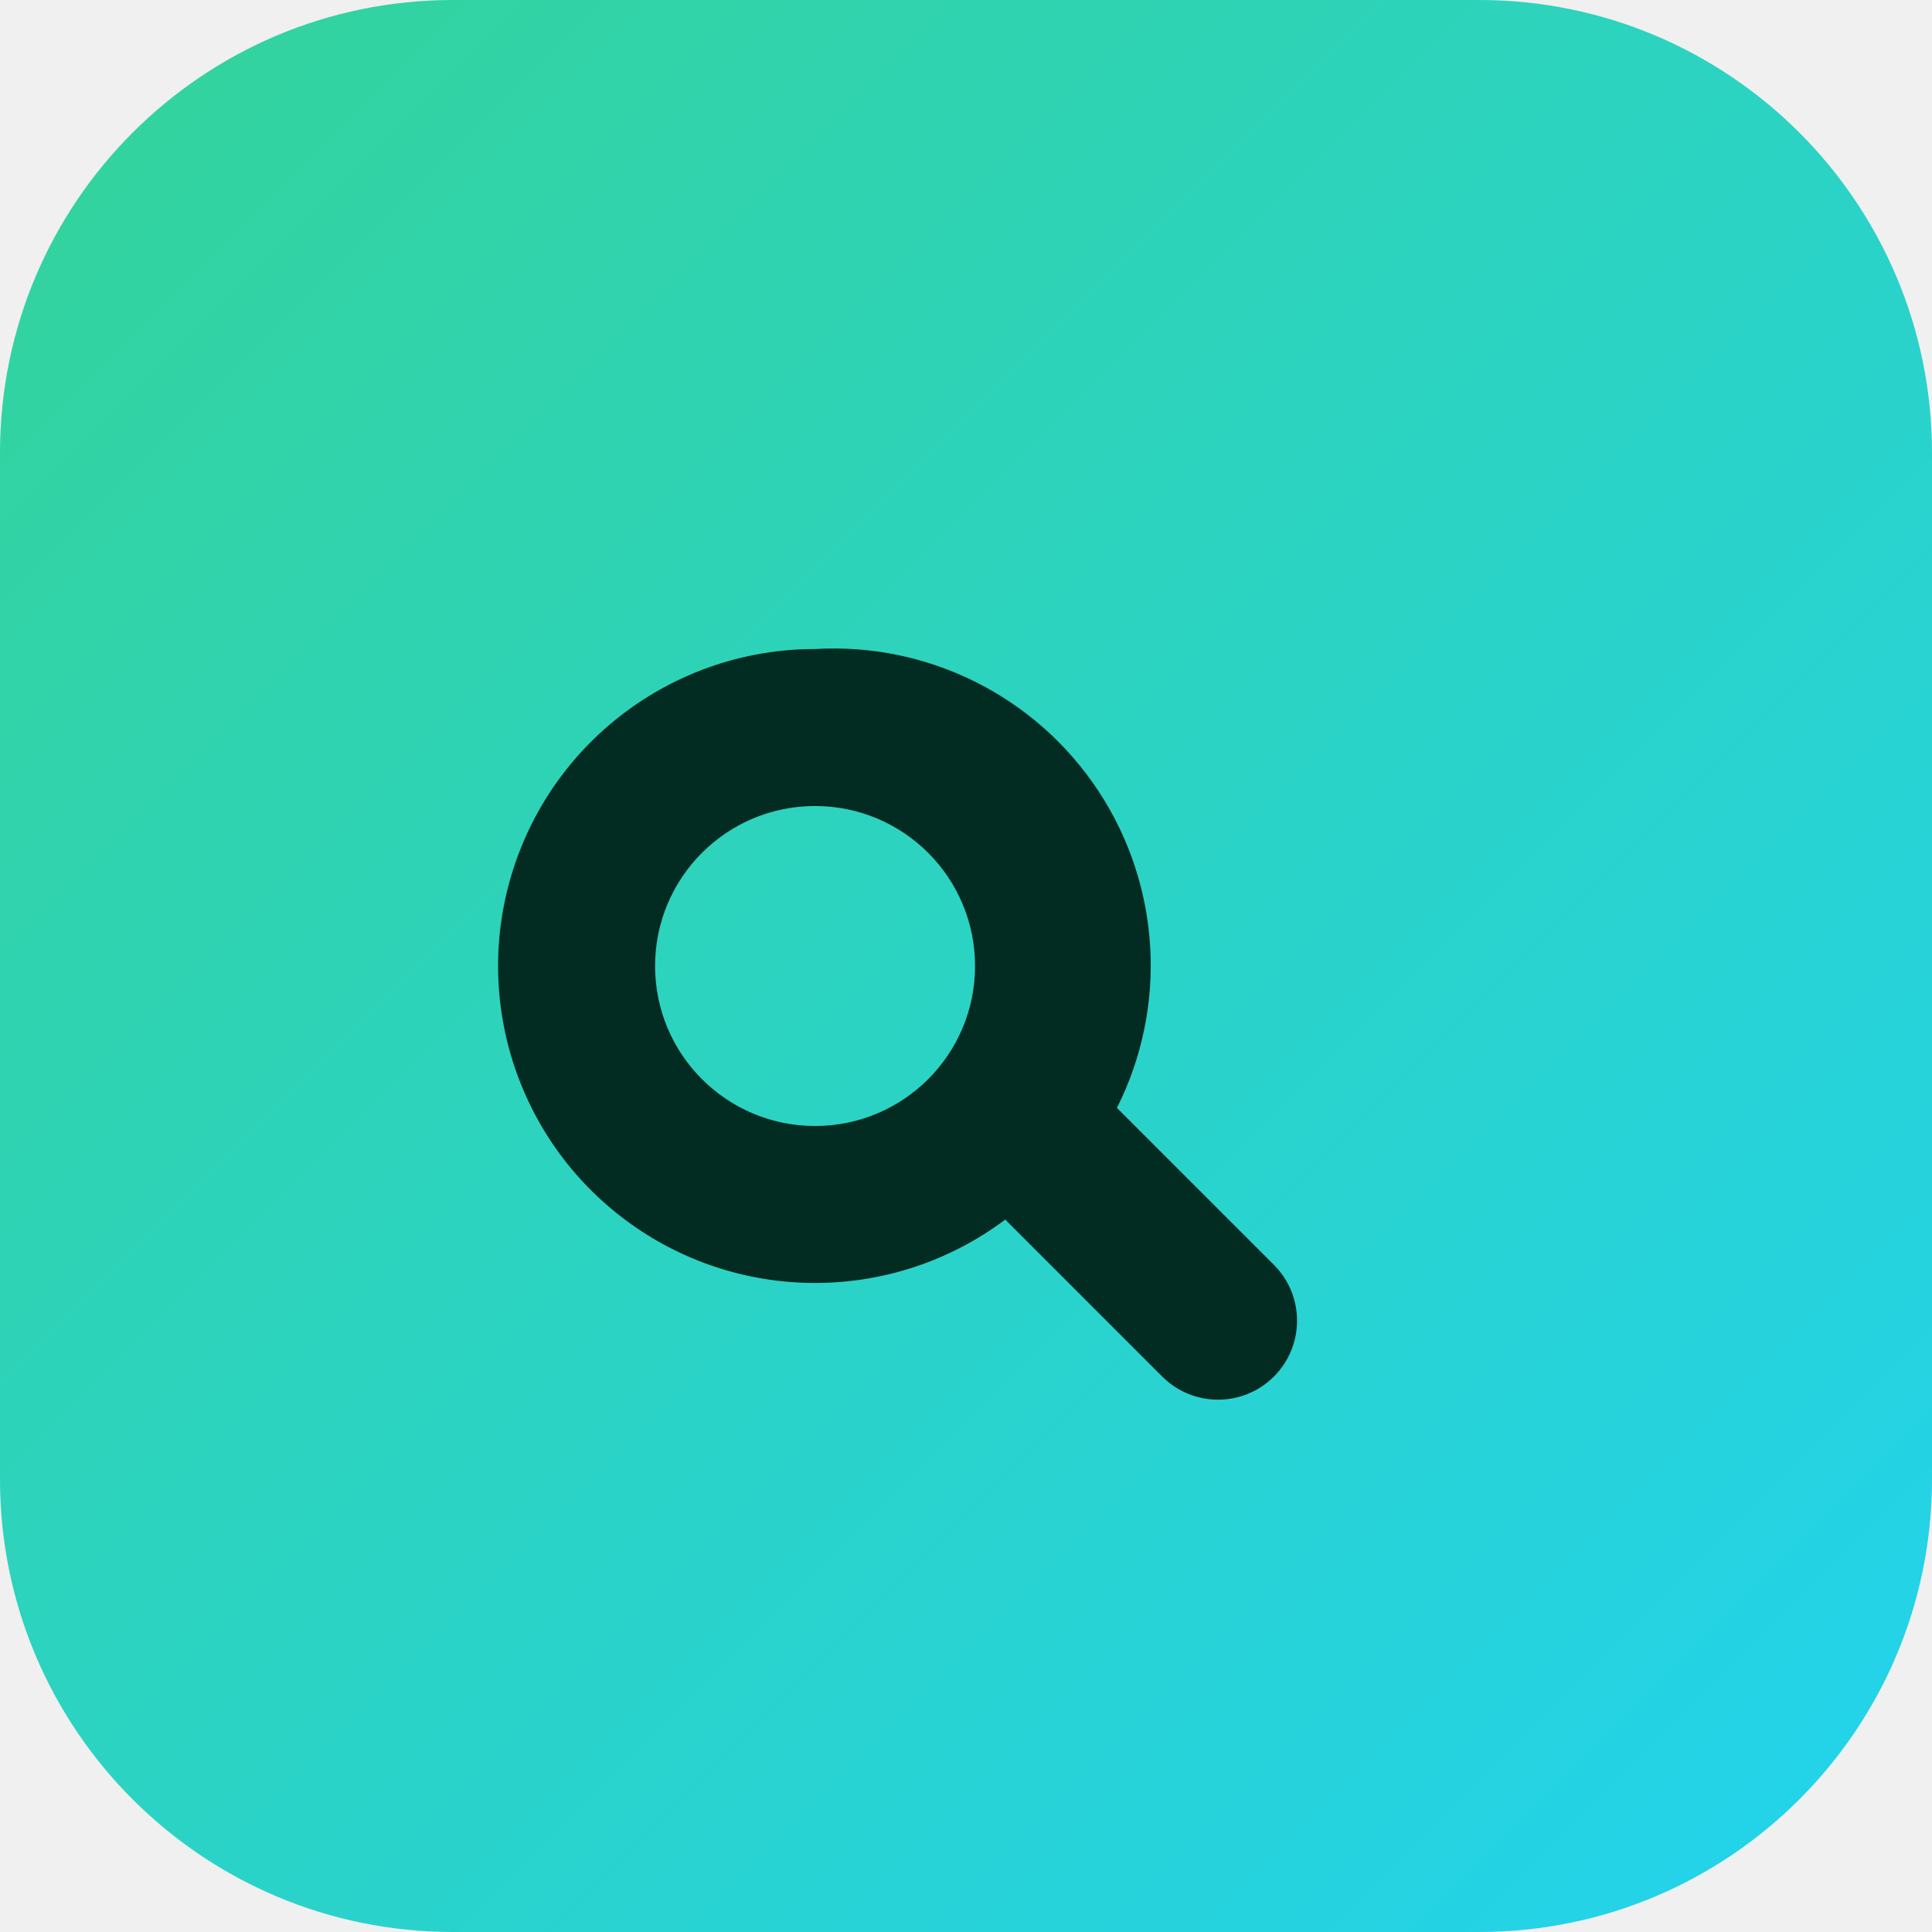
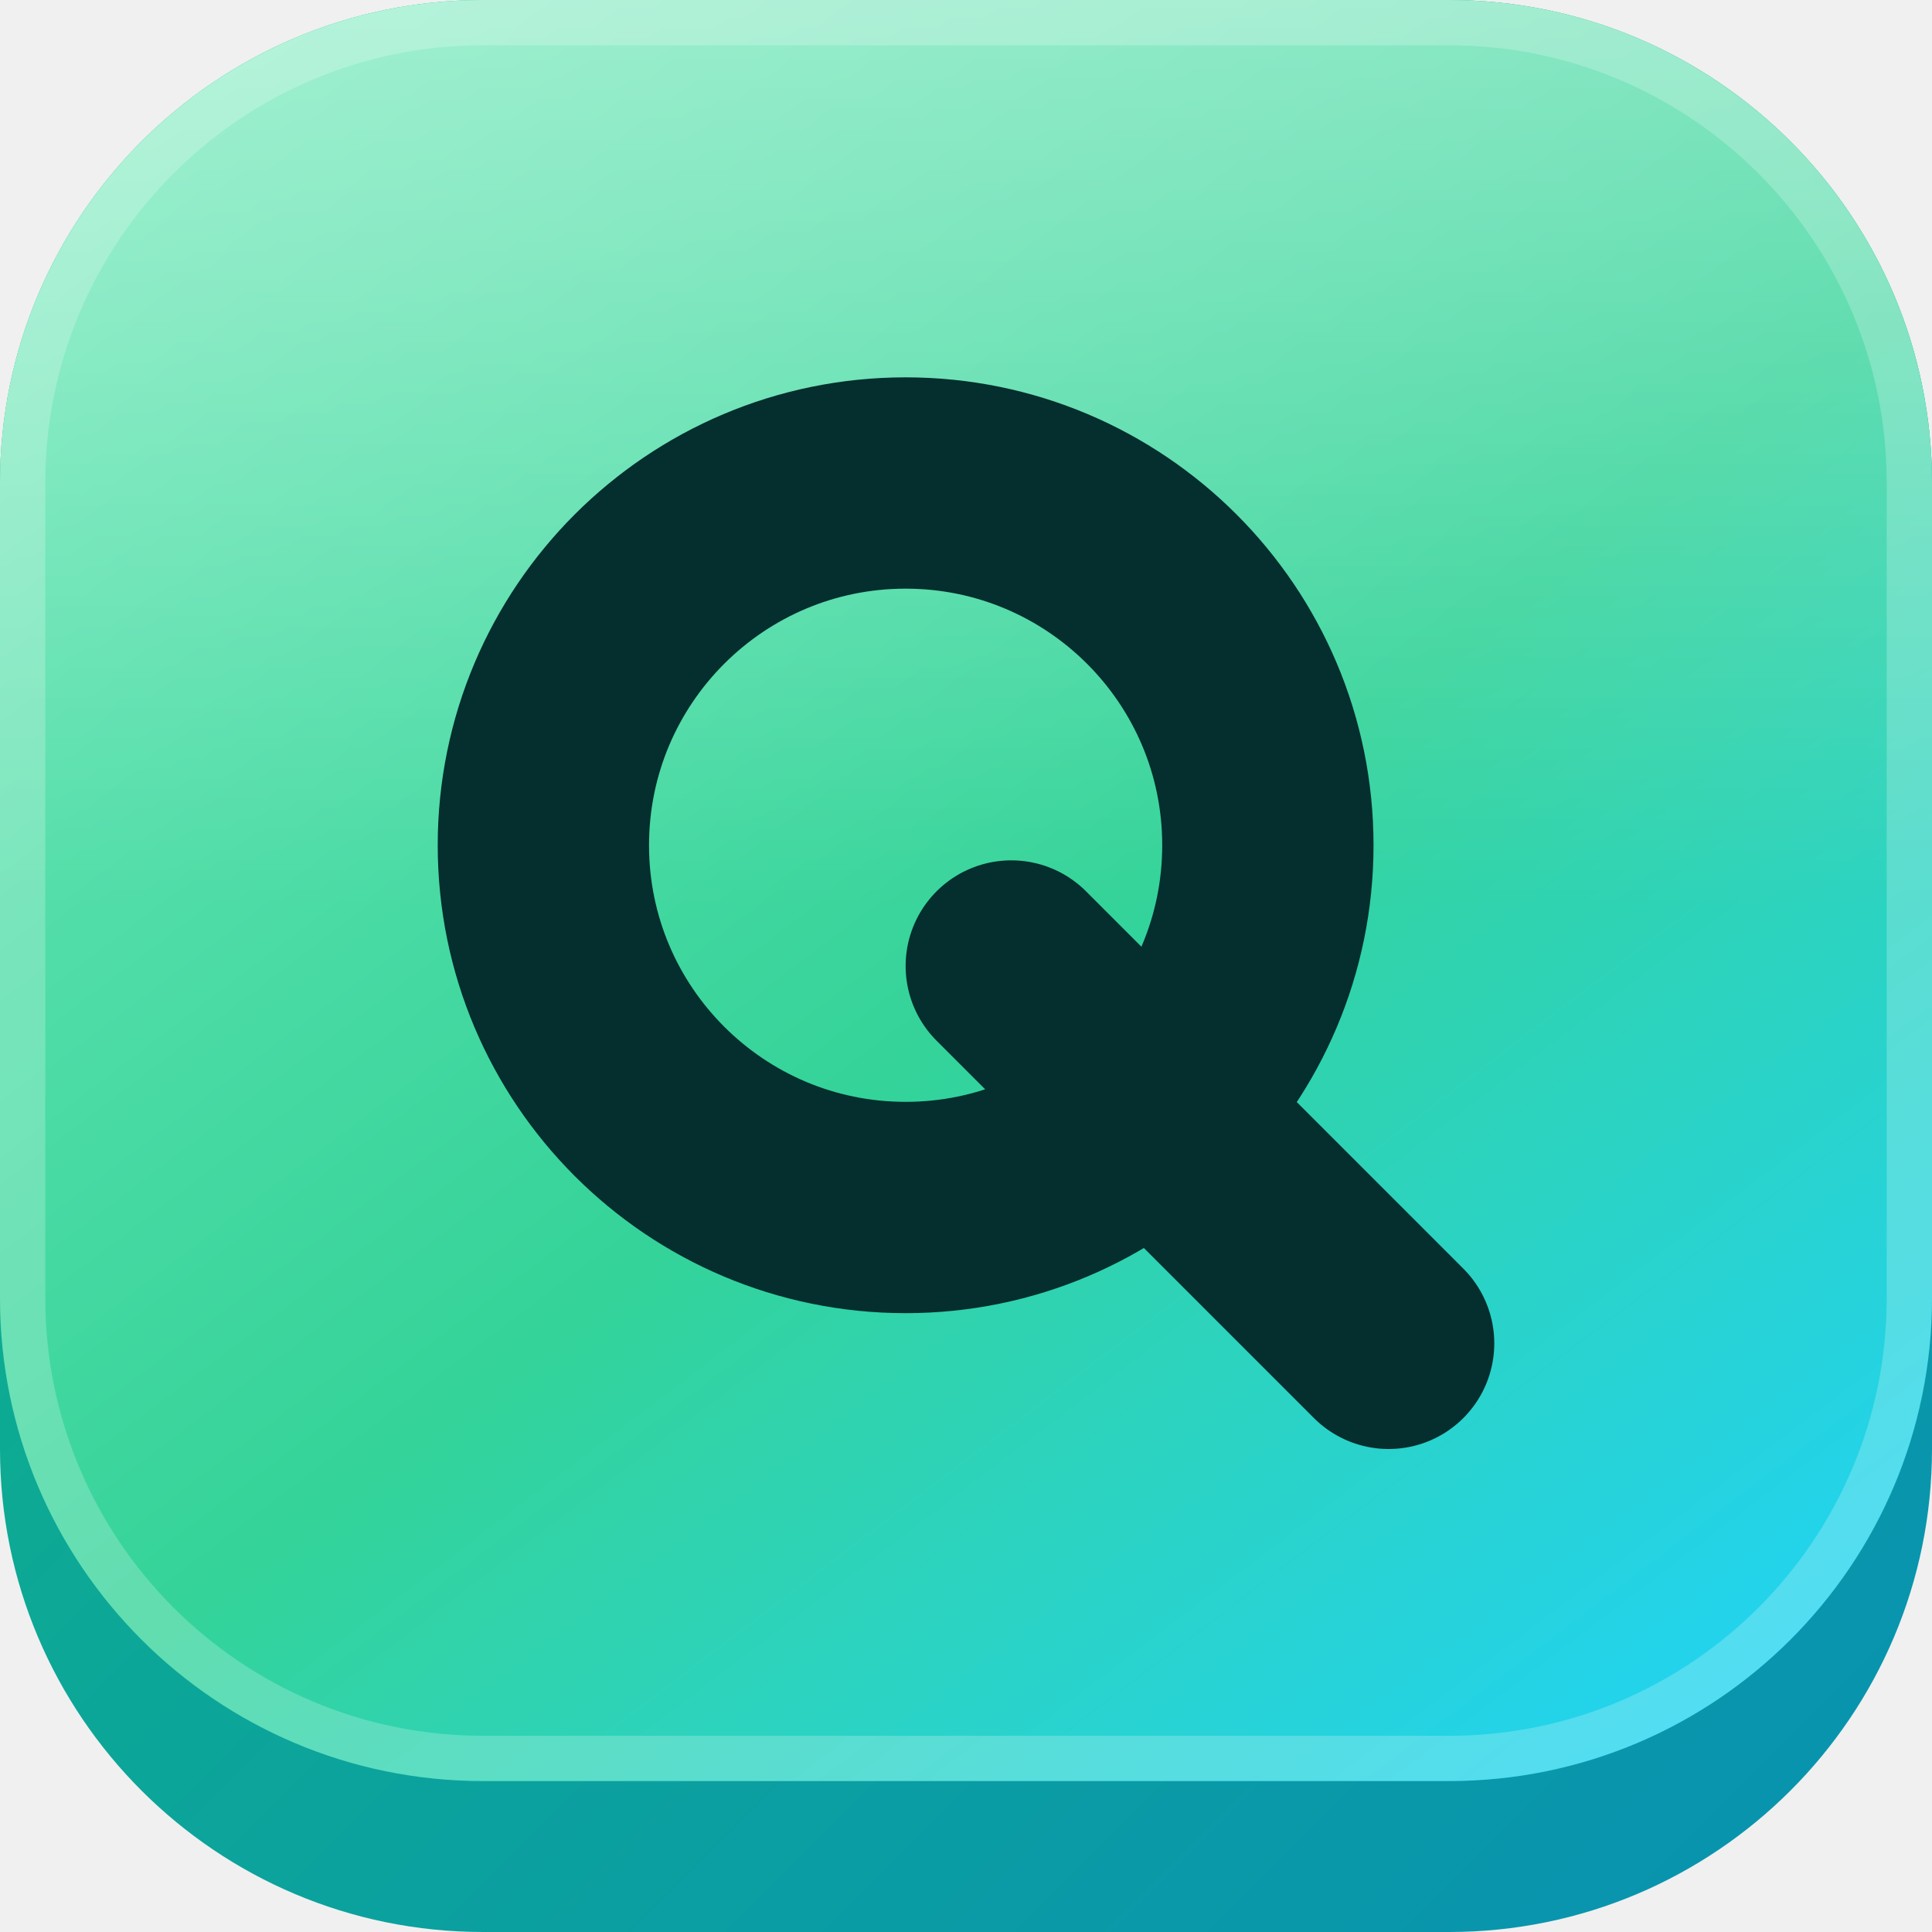
- <svg xmlns="http://www.w3.org/2000/svg" viewBox="0 0 64 64">
+ <svg xmlns="http://www.w3.org/2000/svg" viewBox="0 0 64 64" role="img" aria-label="Qikbar">
  <defs>
-     <linearGradient id="g" x1="0" y1="0" x2="1" y2="1">
-       <stop offset="0" stop-color="#34d399" />
+     <linearGradient id="qb-lip" x1="0" y1="0" x2="64" y2="64" gradientUnits="userSpaceOnUse">
+       <stop offset="0" stop-color="#10b981" />
+       <stop offset="1" stop-color="#0891b2" />
+     </linearGradient>
+     <linearGradient id="qb-face" x1="10" y1="0" x2="54" y2="58" gradientUnits="userSpaceOnUse">
+       <stop offset="0" stop-color="#6ee7b7" />
+       <stop offset=".55" stop-color="#34d399" />
      <stop offset="1" stop-color="#22d3ee" />
    </linearGradient>
+     <linearGradient id="qb-sheen" x1="32" y1="0" x2="32" y2="30" gradientUnits="userSpaceOnUse">
+       <stop offset="0" stop-color="#fff" stop-opacity=".35" />
+       <stop offset="1" stop-color="#fff" stop-opacity="0" />
+     </linearGradient>
  </defs>
-   <rect width="64" height="64" rx="15" fill="url(#g)" />
-   <path d="M27 21.5a10.5 10.5 0 1 0 6.3 18.9l5.2 5.2a2.6 2.6 0 0 0 3.7-3.7l-5.2-5.2A10.5 10.5 0 0 0 27 21.5Zm0 5.2a5.3 5.3 0 1 1 0 10.6 5.3 5.3 0 0 1 0-10.6Z" fill="#022c22" />
+   <rect width="64" height="64" rx="16" fill="url(#qb-lip)" />
+   <rect width="64" height="59" rx="16" fill="url(#qb-face)" />
+   <rect width="64" height="59" rx="16" fill="url(#qb-sheen)" />
+   <rect x=".75" y=".75" width="62.5" height="57.5" rx="15.25" fill="none" stroke="#fff" stroke-opacity=".22" stroke-width="1.5" />
+   <g fill="none" stroke="#042f2e" stroke-linecap="round" stroke-width="7">
+     <circle cx="30" cy="28" r="12" />
+     <path d="M33.5 32 46 44.5" />
+   </g>
</svg>
